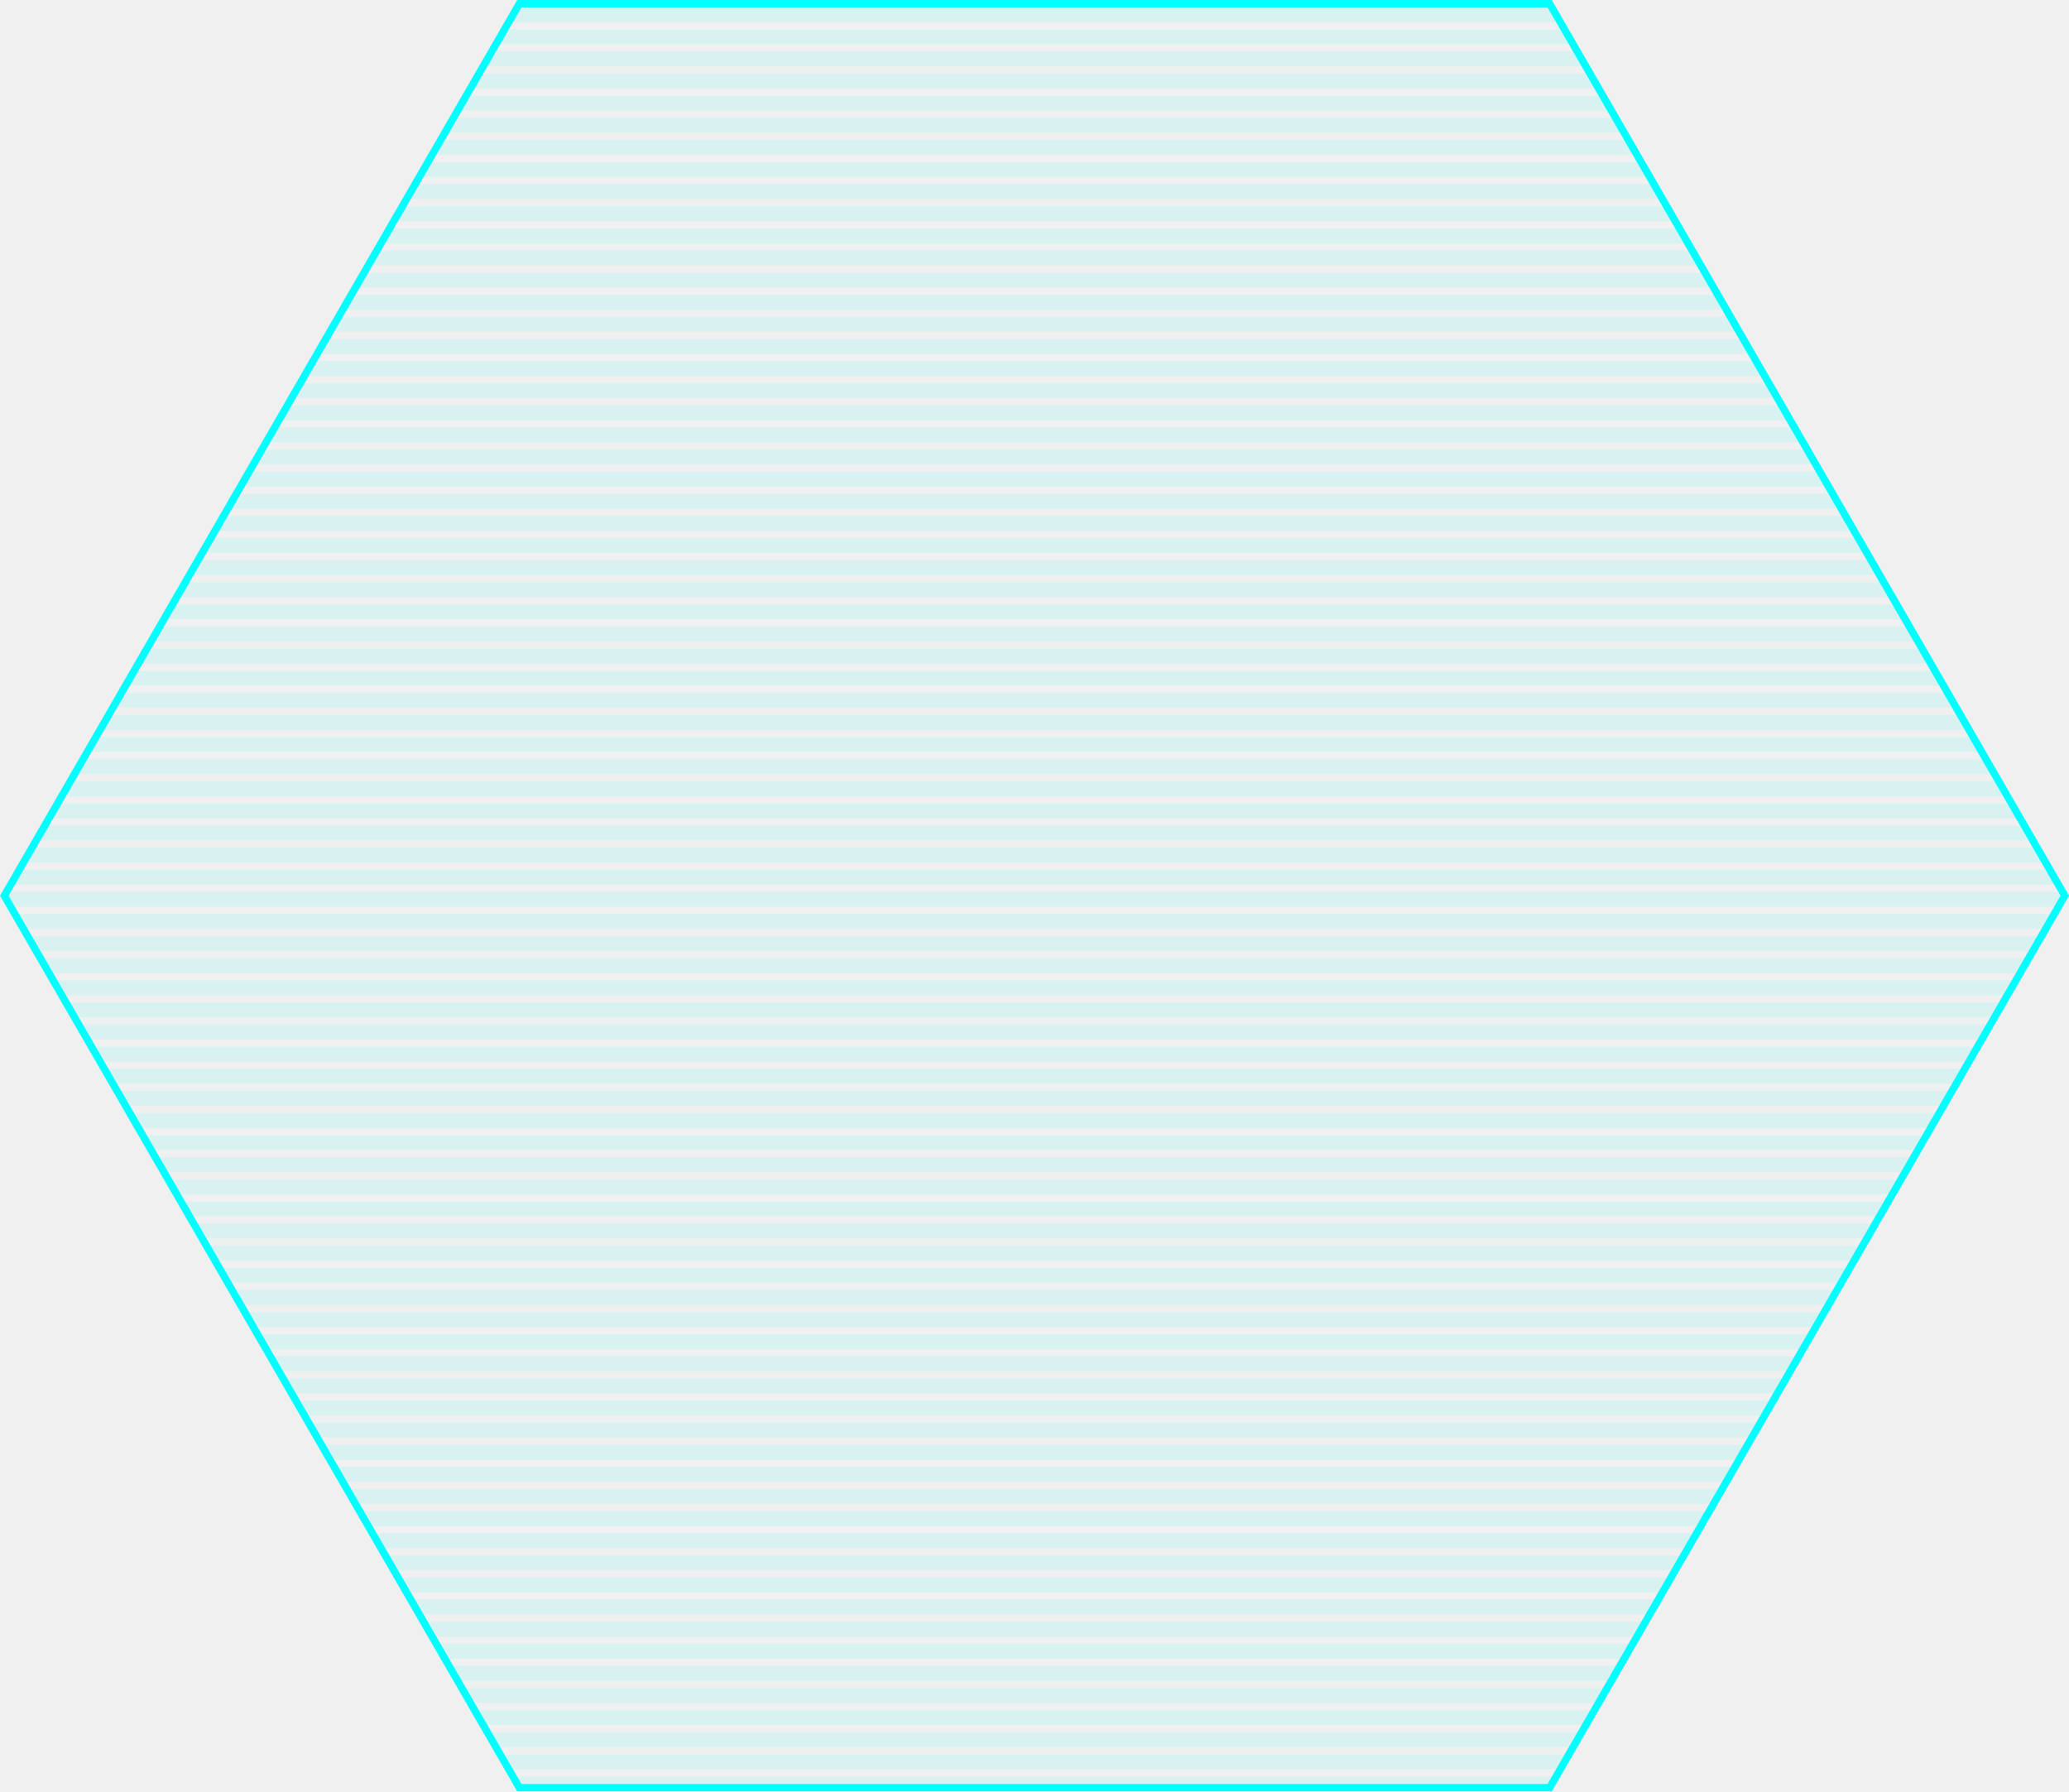
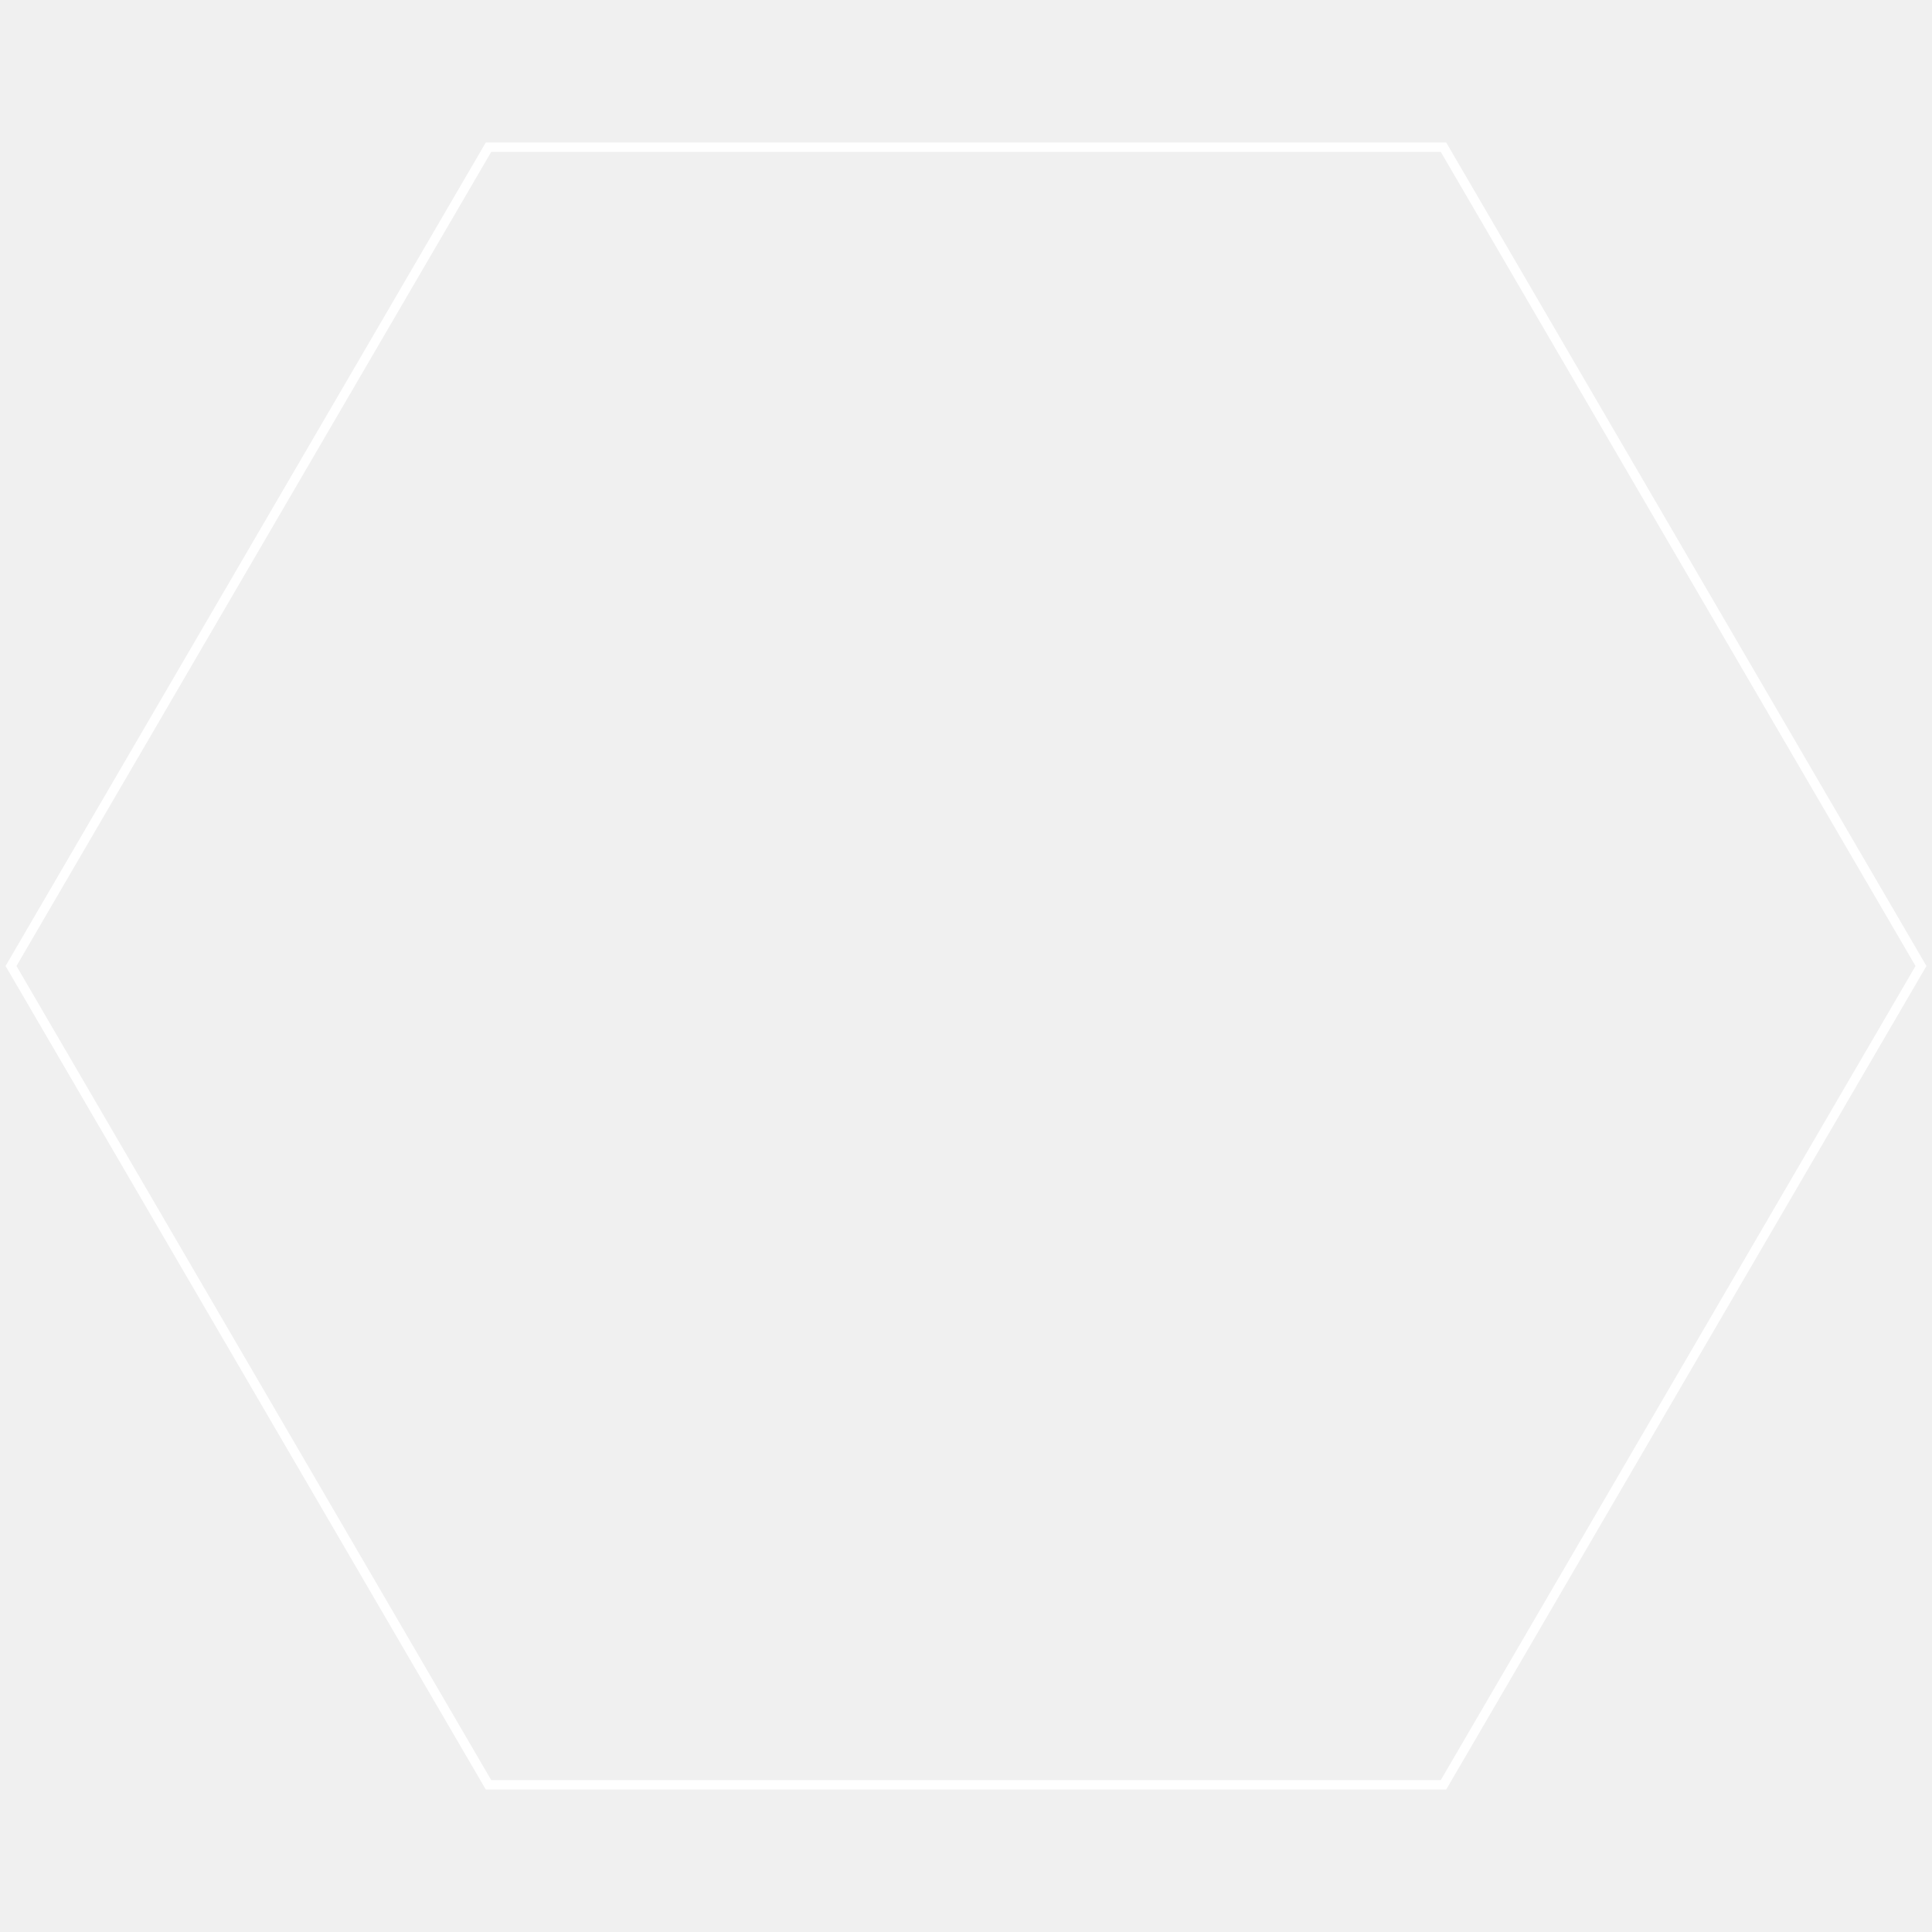
- <svg xmlns="http://www.w3.org/2000/svg" xmlns:xlink="http://www.w3.org/1999/xlink" version="1.1" x="0px" y="0px" width="280.7px" height="243px" viewBox="0 0 280.7 243" enable-background="new 0 0 280.7 243" xml:space="preserve">
-   <pattern x="-40.12" y="-727" width="36" height="3" patternUnits="userSpaceOnUse" id="New_Pattern_Swatch_3" viewBox="0 -3 36 3" overflow="visible">
-     <g>
-       <polygon fill="none" points="0,0 36,0 36,-3 0,-3   " />
-       <line opacity="0.1" fill="none" stroke="#00FFFF" stroke-miterlimit="10" x1="0" y1="-2.5" x2="36" y2="-2.5" />
-       <line opacity="0.1" fill="none" stroke="#00FFFF" stroke-miterlimit="10" x1="0" y1="-0.5" x2="36" y2="-0.5" />
-     </g>
-   </pattern>
+ <svg xmlns="http://www.w3.org/2000/svg" version="1.1" id="Layer_1" x="0px" y="0px" width="1024px" height="1024px" viewBox="0 0 1024 1024" enable-background="new 0 0 1024 1024" xml:space="preserve">
  <g id="Layer_2">
</g>
-   <g id="Layer_1">
-     <radialGradient id="SVGID_1_" cx="769.383" cy="-238.636" r="676.257" gradientUnits="userSpaceOnUse">
-       <stop offset="0" style="stop-color:#000000;stop-opacity:0" />
-       <stop offset="1" style="stop-color:#000000" />
-     </radialGradient>
-     <rect x="-41.12" y="-734" display="none" fill="url(#SVGID_1_)" width="1621" height="1080" />
-     <pattern id="SVGID_2_" xlink:href="#New_Pattern_Swatch_3" patternTransform="matrix(1 0 0 1 0 9)">
- 	</pattern>
-     <polygon fill="url(#SVGID_2_)" stroke="#00FFFF" stroke-miterlimit="10" points="70.46,242.5 0.58,121.5 70.46,0.5 210.24,0.5    280.13,121.5 210.24,242.5  " />
-   </g>
  <g id="Layer_3">
</g>
-   <g id="Layer_4">
- </g>
+   <polygon fill="none" stroke="#FFFFFF" stroke-width="5" stroke-miterlimit="10" points="258.93,946.006 5.839,512 258.93,77.994   765.071,77.994 1018.161,512 765.071,946.006 " />
</svg>
